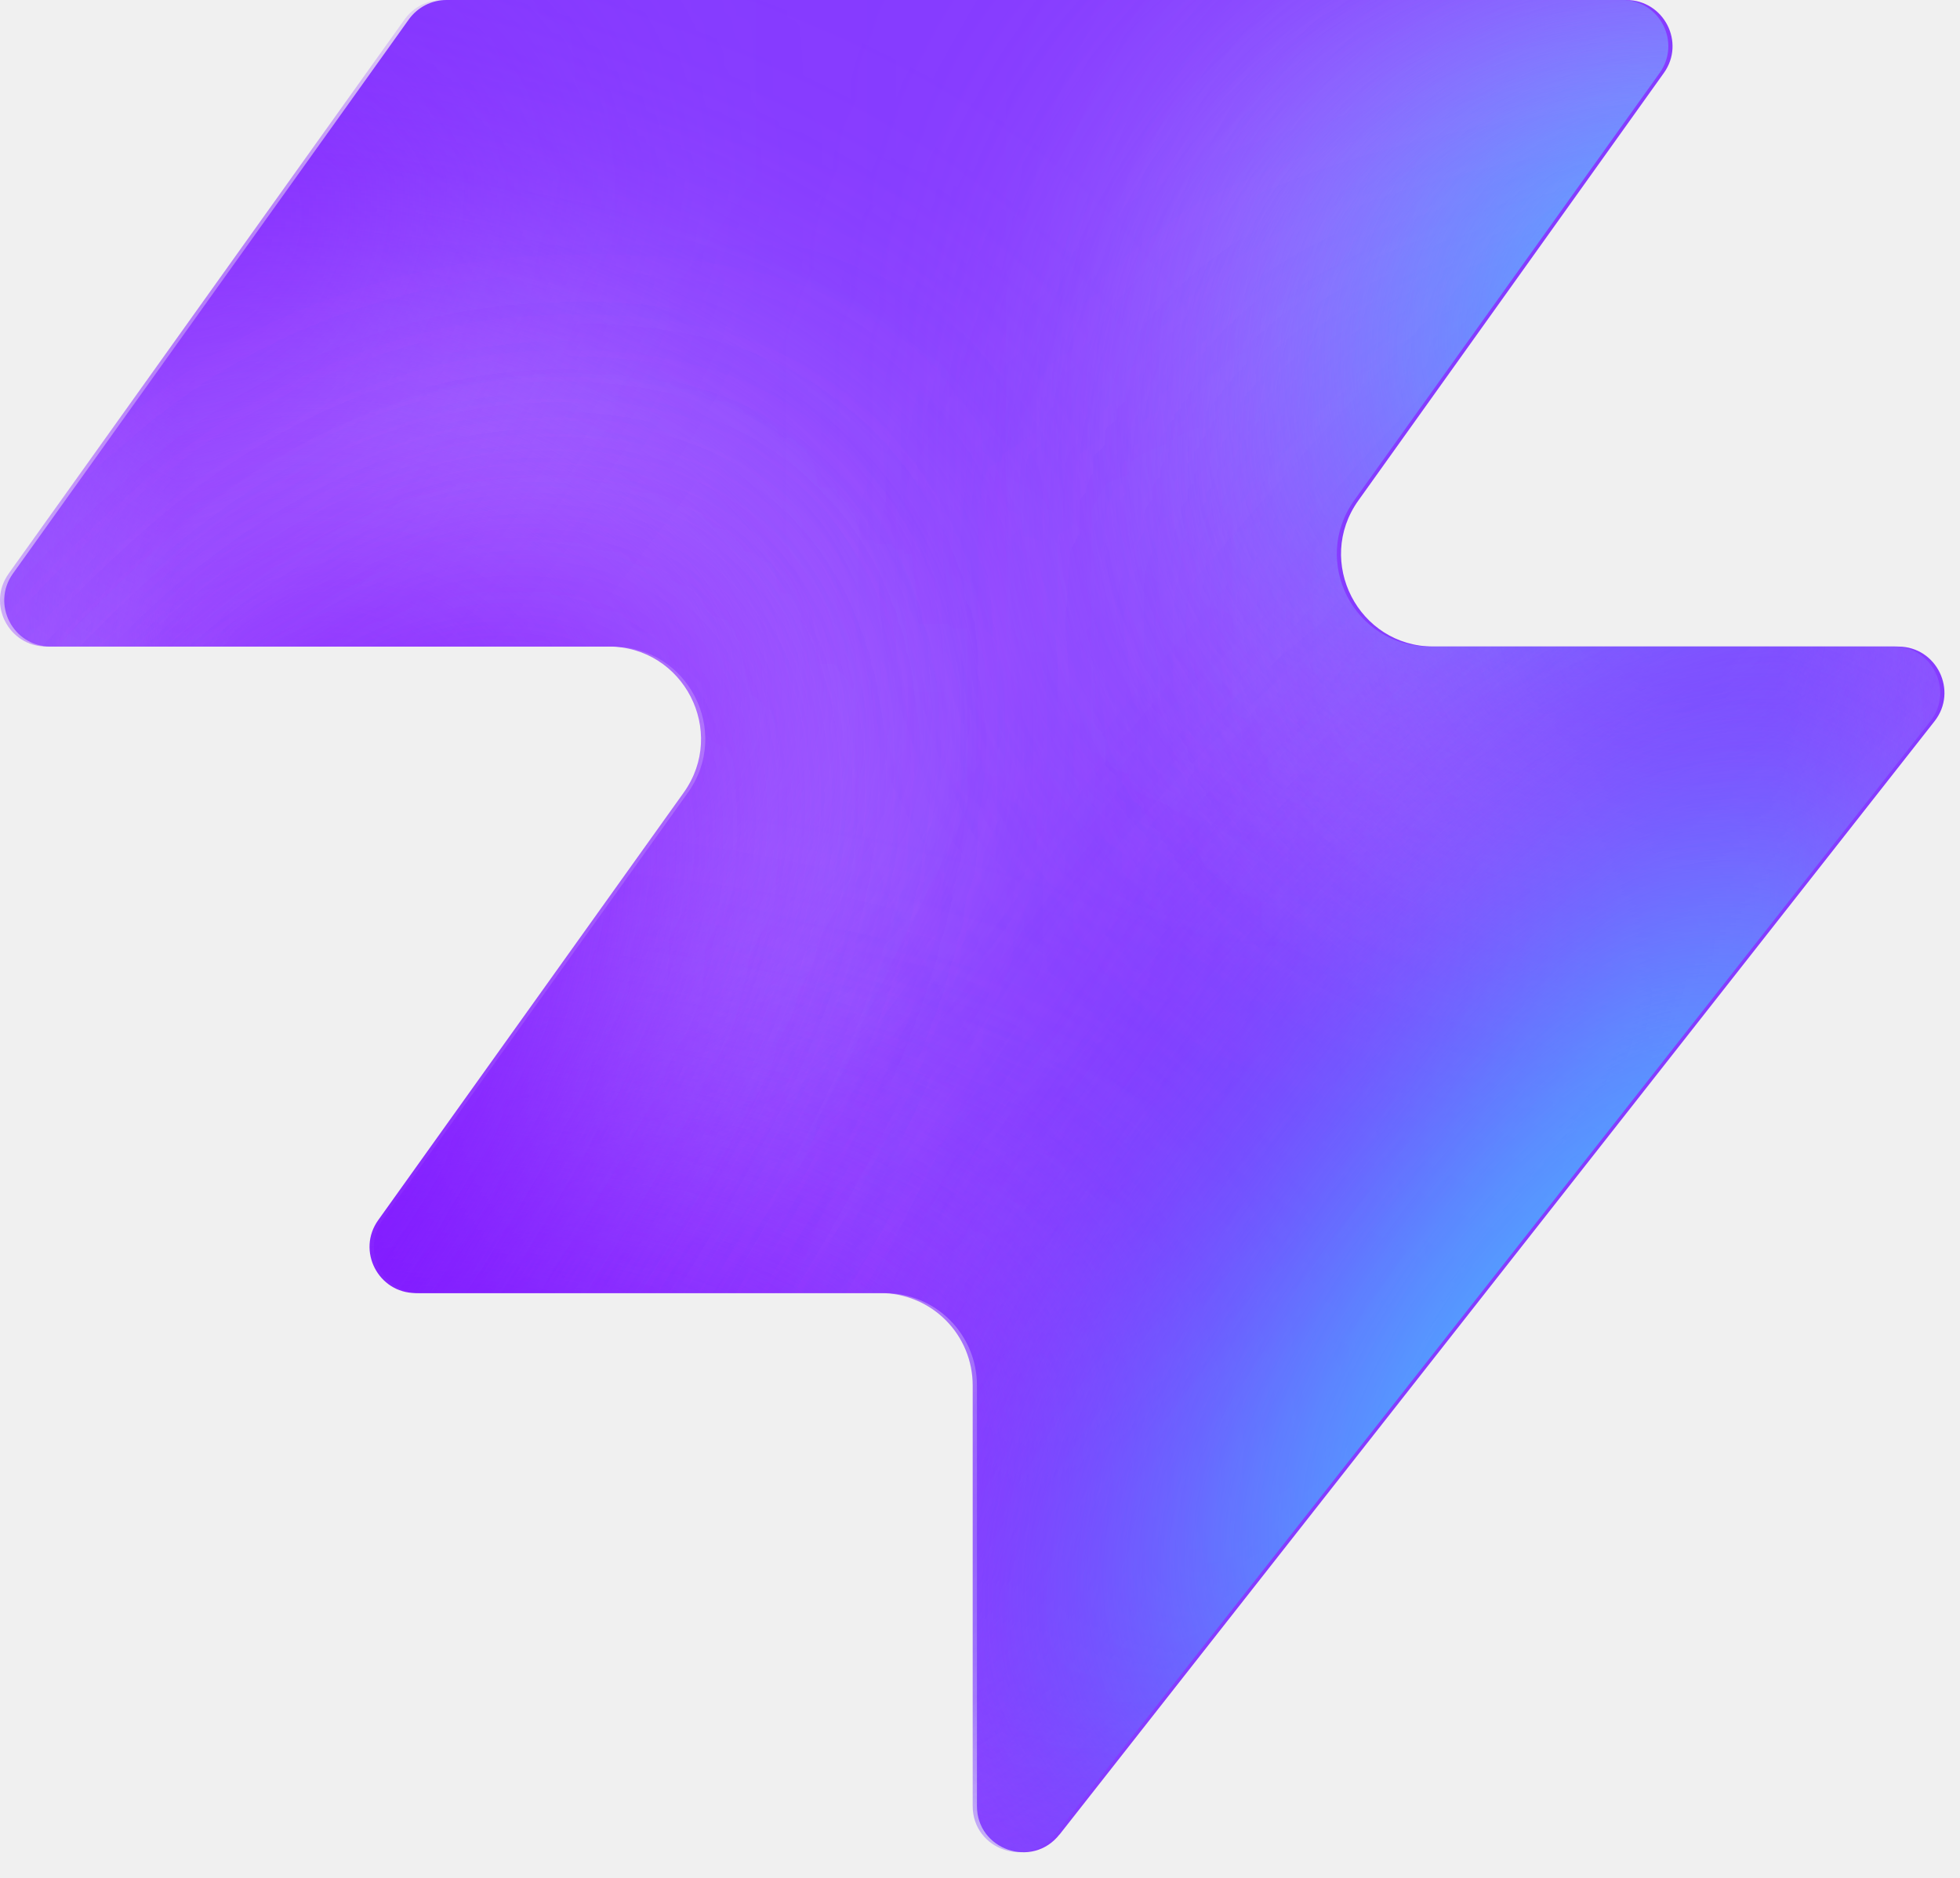
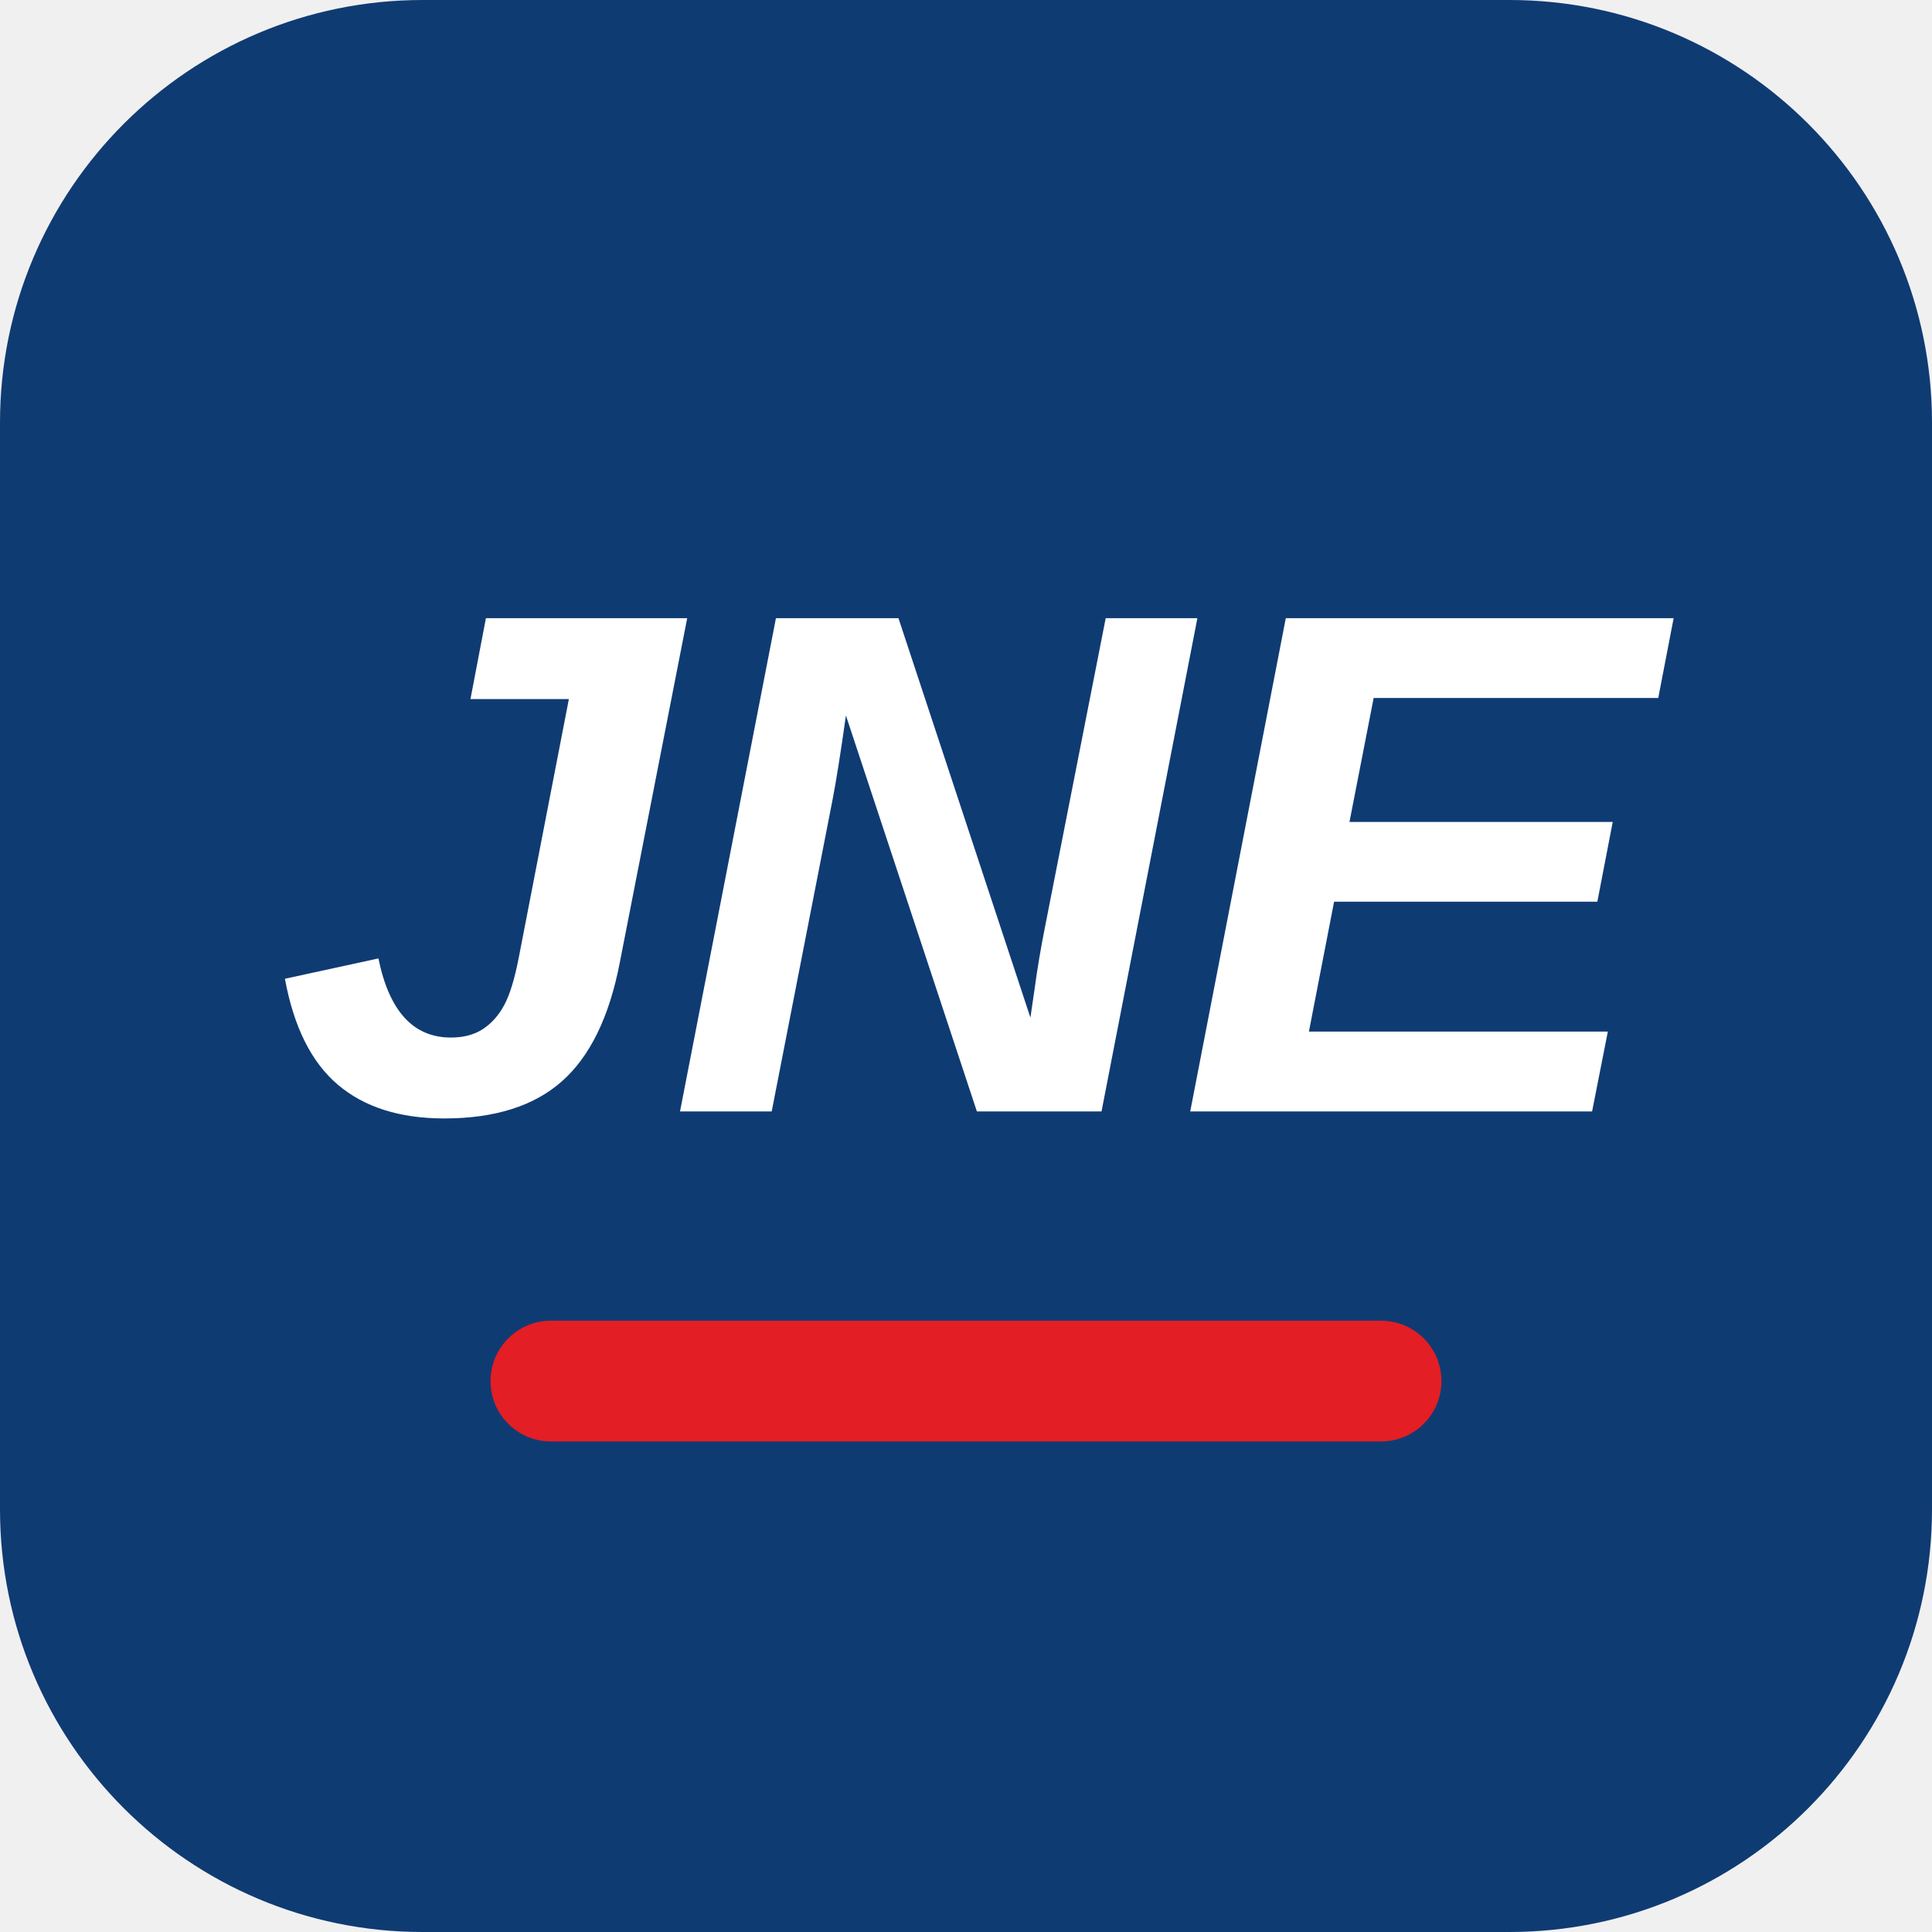
- <svg xmlns="http://www.w3.org/2000/svg" width="48" height="46" fill="none" viewBox="0 0 48 46">
-   <path fill="#863bff" d="M25.946 44.938c-.664.845-2.021.375-2.021-.698V33.937a2.26 2.26 0 0 0-2.262-2.262H10.287c-.92 0-1.456-1.04-.92-1.788l7.48-10.471c1.07-1.497 0-3.578-1.842-3.578H1.237c-.92 0-1.456-1.04-.92-1.788L10.013.474c.214-.297.556-.474.92-.474h28.894c.92 0 1.456 1.04.92 1.788l-7.48 10.471c-1.07 1.498 0 3.579 1.842 3.579h11.377c.943 0 1.473 1.088.89 1.83L25.947 44.94z" style="fill:#863bff;fill:color(display-p3 .525 .23 1);fill-opacity:1" />
-   <mask id="a" width="48" height="46" x="0" y="0" maskUnits="userSpaceOnUse" style="mask-type:alpha">
-     <path fill="#000" d="M25.842 44.938c-.664.844-2.021.375-2.021-.698V33.937a2.26 2.26 0 0 0-2.262-2.262H10.183c-.92 0-1.456-1.04-.92-1.788l7.48-10.471c1.07-1.498 0-3.579-1.842-3.579H1.133c-.92 0-1.456-1.04-.92-1.787L9.91.473c.214-.297.556-.474.92-.474h28.894c.92 0 1.456 1.04.92 1.788l-7.48 10.471c-1.07 1.498 0 3.578 1.842 3.578h11.377c.943 0 1.473 1.088.89 1.832L25.843 44.94z" style="fill:#000;fill-opacity:1" />
-   </mask>
-   <g mask="url(#a)">
-     <g filter="url(#b)">
-       <ellipse cx="5.508" cy="14.704" fill="#ede6ff" rx="5.508" ry="14.704" style="fill:#ede6ff;fill:color(display-p3 .927 .903 1);fill-opacity:1" transform="matrix(.00324 1 1 -.00324 -4.47 31.516)" />
-     </g>
-     <g filter="url(#c)">
-       <ellipse cx="10.399" cy="29.851" fill="#ede6ff" rx="10.399" ry="29.851" style="fill:#ede6ff;fill:color(display-p3 .927 .903 1);fill-opacity:1" transform="matrix(.00324 1 1 -.00324 -39.328 7.883)" />
-     </g>
-     <g filter="url(#d)">
-       <ellipse cx="5.508" cy="30.487" fill="#7e14ff" rx="5.508" ry="30.487" style="fill:#7e14ff;fill:color(display-p3 .492 .077 1);fill-opacity:1" transform="rotate(89.814 -25.913 -14.639)scale(1 -1)" />
-     </g>
-     <g filter="url(#e)">
-       <ellipse cx="5.508" cy="30.599" fill="#7e14ff" rx="5.508" ry="30.599" style="fill:#7e14ff;fill:color(display-p3 .492 .077 1);fill-opacity:1" transform="rotate(89.814 -32.644 -3.334)scale(1 -1)" />
-     </g>
-     <g filter="url(#f)">
-       <ellipse cx="5.508" cy="30.599" fill="#7e14ff" rx="5.508" ry="30.599" style="fill:#7e14ff;fill:color(display-p3 .492 .077 1);fill-opacity:1" transform="matrix(.00324 1 1 -.00324 -34.34 30.47)" />
-     </g>
-     <g filter="url(#g)">
-       <ellipse cx="14.072" cy="22.078" fill="#ede6ff" rx="14.072" ry="22.078" style="fill:#ede6ff;fill:color(display-p3 .927 .903 1);fill-opacity:1" transform="rotate(93.35 24.506 48.493)scale(-1 1)" />
-     </g>
-     <g filter="url(#h)">
-       <ellipse cx="3.47" cy="21.501" fill="#7e14ff" rx="3.47" ry="21.501" style="fill:#7e14ff;fill:color(display-p3 .492 .077 1);fill-opacity:1" transform="rotate(89.009 28.708 47.59)scale(-1 1)" />
-     </g>
-     <g filter="url(#i)">
-       <ellipse cx="3.47" cy="21.501" fill="#7e14ff" rx="3.47" ry="21.501" style="fill:#7e14ff;fill:color(display-p3 .492 .077 1);fill-opacity:1" transform="rotate(89.009 28.708 47.59)scale(-1 1)" />
-     </g>
-     <g filter="url(#j)">
-       <ellipse cx=".387" cy="8.972" fill="#7e14ff" rx="4.407" ry="29.108" style="fill:#7e14ff;fill:color(display-p3 .492 .077 1);fill-opacity:1" transform="rotate(39.51 .387 8.972)" />
-     </g>
-     <g filter="url(#k)">
-       <ellipse cx="47.523" cy="-6.092" fill="#7e14ff" rx="4.407" ry="29.108" style="fill:#7e14ff;fill:color(display-p3 .492 .077 1);fill-opacity:1" transform="rotate(37.892 47.523 -6.092)" />
-     </g>
-     <g filter="url(#l)">
-       <ellipse cx="41.412" cy="6.333" fill="#47bfff" rx="5.971" ry="9.665" style="fill:#47bfff;fill:color(display-p3 .28 .748 1);fill-opacity:1" transform="rotate(37.892 41.412 6.333)" />
-     </g>
-     <g filter="url(#m)">
-       <ellipse cx="-1.879" cy="38.332" fill="#7e14ff" rx="4.407" ry="29.108" style="fill:#7e14ff;fill:color(display-p3 .492 .077 1);fill-opacity:1" transform="rotate(37.892 -1.88 38.332)" />
-     </g>
-     <g filter="url(#n)">
-       <ellipse cx="-1.879" cy="38.332" fill="#7e14ff" rx="4.407" ry="29.108" style="fill:#7e14ff;fill:color(display-p3 .492 .077 1);fill-opacity:1" transform="rotate(37.892 -1.88 38.332)" />
-     </g>
-     <g filter="url(#o)">
-       <ellipse cx="35.651" cy="29.907" fill="#7e14ff" rx="4.407" ry="29.108" style="fill:#7e14ff;fill:color(display-p3 .492 .077 1);fill-opacity:1" transform="rotate(37.892 35.651 29.907)" />
-     </g>
-     <g filter="url(#p)">
-       <ellipse cx="38.418" cy="32.4" fill="#47bfff" rx="5.971" ry="15.297" style="fill:#47bfff;fill:color(display-p3 .28 .748 1);fill-opacity:1" transform="rotate(37.892 38.418 32.4)" />
-     </g>
-   </g>
-   <defs>
-     <filter id="b" width="60.045" height="41.654" x="-19.77" y="16.149" color-interpolation-filters="sRGB" filterUnits="userSpaceOnUse">
-       <feFlood flood-opacity="0" result="BackgroundImageFix" />
-       <feBlend in="SourceGraphic" in2="BackgroundImageFix" result="shape" />
-       <feGaussianBlur result="effect1_foregroundBlur_2002_17158" stdDeviation="7.659" />
-     </filter>
-     <filter id="c" width="90.34" height="51.437" x="-54.613" y="-7.533" color-interpolation-filters="sRGB" filterUnits="userSpaceOnUse">
-       <feFlood flood-opacity="0" result="BackgroundImageFix" />
-       <feBlend in="SourceGraphic" in2="BackgroundImageFix" result="shape" />
-       <feGaussianBlur result="effect1_foregroundBlur_2002_17158" stdDeviation="7.659" />
-     </filter>
-     <filter id="d" width="79.355" height="29.4" x="-49.64" y="2.03" color-interpolation-filters="sRGB" filterUnits="userSpaceOnUse">
-       <feFlood flood-opacity="0" result="BackgroundImageFix" />
-       <feBlend in="SourceGraphic" in2="BackgroundImageFix" result="shape" />
-       <feGaussianBlur result="effect1_foregroundBlur_2002_17158" stdDeviation="4.596" />
-     </filter>
-     <filter id="e" width="79.579" height="29.4" x="-45.045" y="20.029" color-interpolation-filters="sRGB" filterUnits="userSpaceOnUse">
-       <feFlood flood-opacity="0" result="BackgroundImageFix" />
-       <feBlend in="SourceGraphic" in2="BackgroundImageFix" result="shape" />
-       <feGaussianBlur result="effect1_foregroundBlur_2002_17158" stdDeviation="4.596" />
-     </filter>
-     <filter id="f" width="79.579" height="29.4" x="-43.513" y="21.178" color-interpolation-filters="sRGB" filterUnits="userSpaceOnUse">
-       <feFlood flood-opacity="0" result="BackgroundImageFix" />
-       <feBlend in="SourceGraphic" in2="BackgroundImageFix" result="shape" />
-       <feGaussianBlur result="effect1_foregroundBlur_2002_17158" stdDeviation="4.596" />
-     </filter>
-     <filter id="g" width="74.749" height="58.852" x="15.756" y="-17.901" color-interpolation-filters="sRGB" filterUnits="userSpaceOnUse">
-       <feFlood flood-opacity="0" result="BackgroundImageFix" />
-       <feBlend in="SourceGraphic" in2="BackgroundImageFix" result="shape" />
-       <feGaussianBlur result="effect1_foregroundBlur_2002_17158" stdDeviation="7.659" />
-     </filter>
-     <filter id="h" width="61.377" height="25.362" x="23.548" y="2.284" color-interpolation-filters="sRGB" filterUnits="userSpaceOnUse">
-       <feFlood flood-opacity="0" result="BackgroundImageFix" />
-       <feBlend in="SourceGraphic" in2="BackgroundImageFix" result="shape" />
-       <feGaussianBlur result="effect1_foregroundBlur_2002_17158" stdDeviation="4.596" />
-     </filter>
-     <filter id="i" width="61.377" height="25.362" x="23.548" y="2.284" color-interpolation-filters="sRGB" filterUnits="userSpaceOnUse">
-       <feFlood flood-opacity="0" result="BackgroundImageFix" />
-       <feBlend in="SourceGraphic" in2="BackgroundImageFix" result="shape" />
-       <feGaussianBlur result="effect1_foregroundBlur_2002_17158" stdDeviation="4.596" />
-     </filter>
-     <filter id="j" width="56.045" height="63.649" x="-27.636" y="-22.853" color-interpolation-filters="sRGB" filterUnits="userSpaceOnUse">
-       <feFlood flood-opacity="0" result="BackgroundImageFix" />
-       <feBlend in="SourceGraphic" in2="BackgroundImageFix" result="shape" />
-       <feGaussianBlur result="effect1_foregroundBlur_2002_17158" stdDeviation="4.596" />
-     </filter>
-     <filter id="k" width="54.814" height="64.646" x="20.116" y="-38.415" color-interpolation-filters="sRGB" filterUnits="userSpaceOnUse">
-       <feFlood flood-opacity="0" result="BackgroundImageFix" />
-       <feBlend in="SourceGraphic" in2="BackgroundImageFix" result="shape" />
-       <feGaussianBlur result="effect1_foregroundBlur_2002_17158" stdDeviation="4.596" />
-     </filter>
-     <filter id="l" width="33.541" height="35.313" x="24.641" y="-11.323" color-interpolation-filters="sRGB" filterUnits="userSpaceOnUse">
-       <feFlood flood-opacity="0" result="BackgroundImageFix" />
-       <feBlend in="SourceGraphic" in2="BackgroundImageFix" result="shape" />
-       <feGaussianBlur result="effect1_foregroundBlur_2002_17158" stdDeviation="4.596" />
-     </filter>
-     <filter id="m" width="54.814" height="64.646" x="-29.286" y="6.009" color-interpolation-filters="sRGB" filterUnits="userSpaceOnUse">
-       <feFlood flood-opacity="0" result="BackgroundImageFix" />
-       <feBlend in="SourceGraphic" in2="BackgroundImageFix" result="shape" />
-       <feGaussianBlur result="effect1_foregroundBlur_2002_17158" stdDeviation="4.596" />
-     </filter>
-     <filter id="n" width="54.814" height="64.646" x="-29.286" y="6.009" color-interpolation-filters="sRGB" filterUnits="userSpaceOnUse">
-       <feFlood flood-opacity="0" result="BackgroundImageFix" />
-       <feBlend in="SourceGraphic" in2="BackgroundImageFix" result="shape" />
-       <feGaussianBlur result="effect1_foregroundBlur_2002_17158" stdDeviation="4.596" />
-     </filter>
-     <filter id="o" width="54.814" height="64.646" x="8.244" y="-2.416" color-interpolation-filters="sRGB" filterUnits="userSpaceOnUse">
-       <feFlood flood-opacity="0" result="BackgroundImageFix" />
-       <feBlend in="SourceGraphic" in2="BackgroundImageFix" result="shape" />
-       <feGaussianBlur result="effect1_foregroundBlur_2002_17158" stdDeviation="4.596" />
-     </filter>
-     <filter id="p" width="39.409" height="43.623" x="18.713" y="10.588" color-interpolation-filters="sRGB" filterUnits="userSpaceOnUse">
-       <feFlood flood-opacity="0" result="BackgroundImageFix" />
-       <feBlend in="SourceGraphic" in2="BackgroundImageFix" result="shape" />
-       <feGaussianBlur result="effect1_foregroundBlur_2002_17158" stdDeviation="4.596" />
-     </filter>
-   </defs>
+ <svg xmlns="http://www.w3.org/2000/svg" viewBox="0 0 512 512">
+   <rect width="512" height="512" rx="112" fill="#0F3B73" />
+   <text x="50%" y="47%" font-family="Arial, sans-serif" font-weight="900" font-style="italic" font-size="190" fill="#ffffff" text-anchor="middle" dominant-baseline="middle" letter-spacing="-2">JNE</text>
+   <rect x="130" y="350" width="252" height="32" rx="16" fill="#e31e24" />
</svg>
